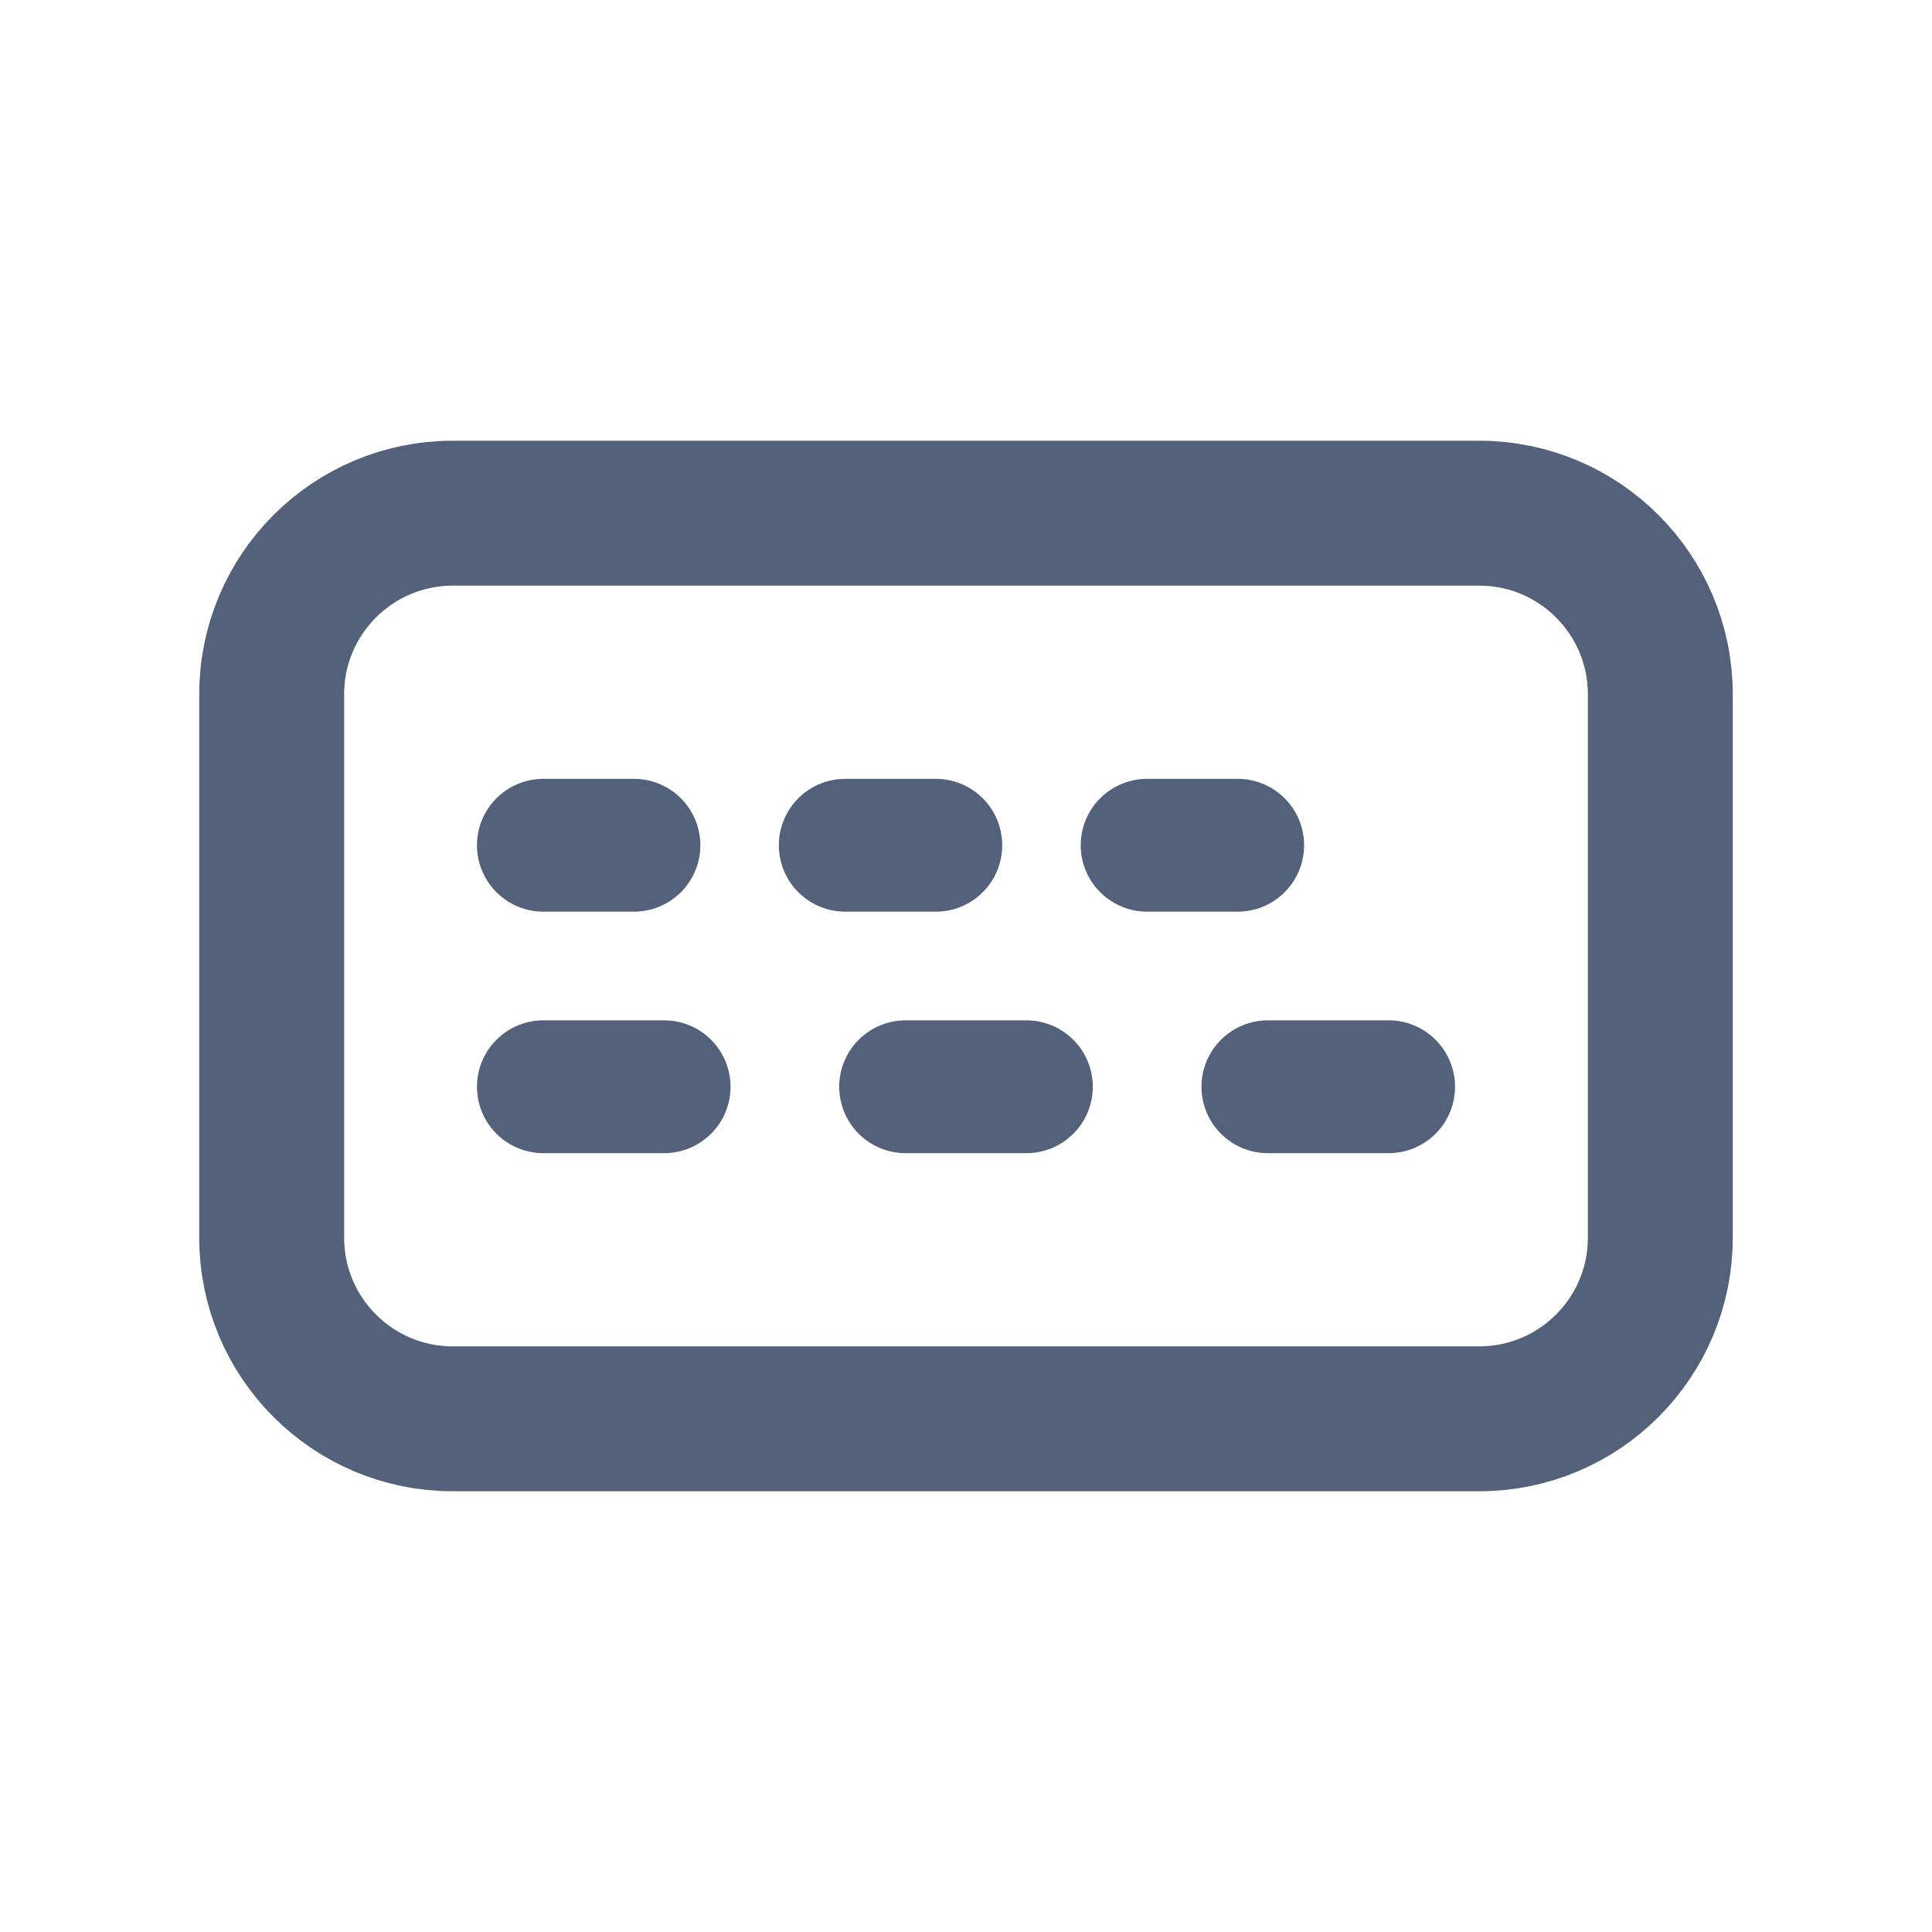
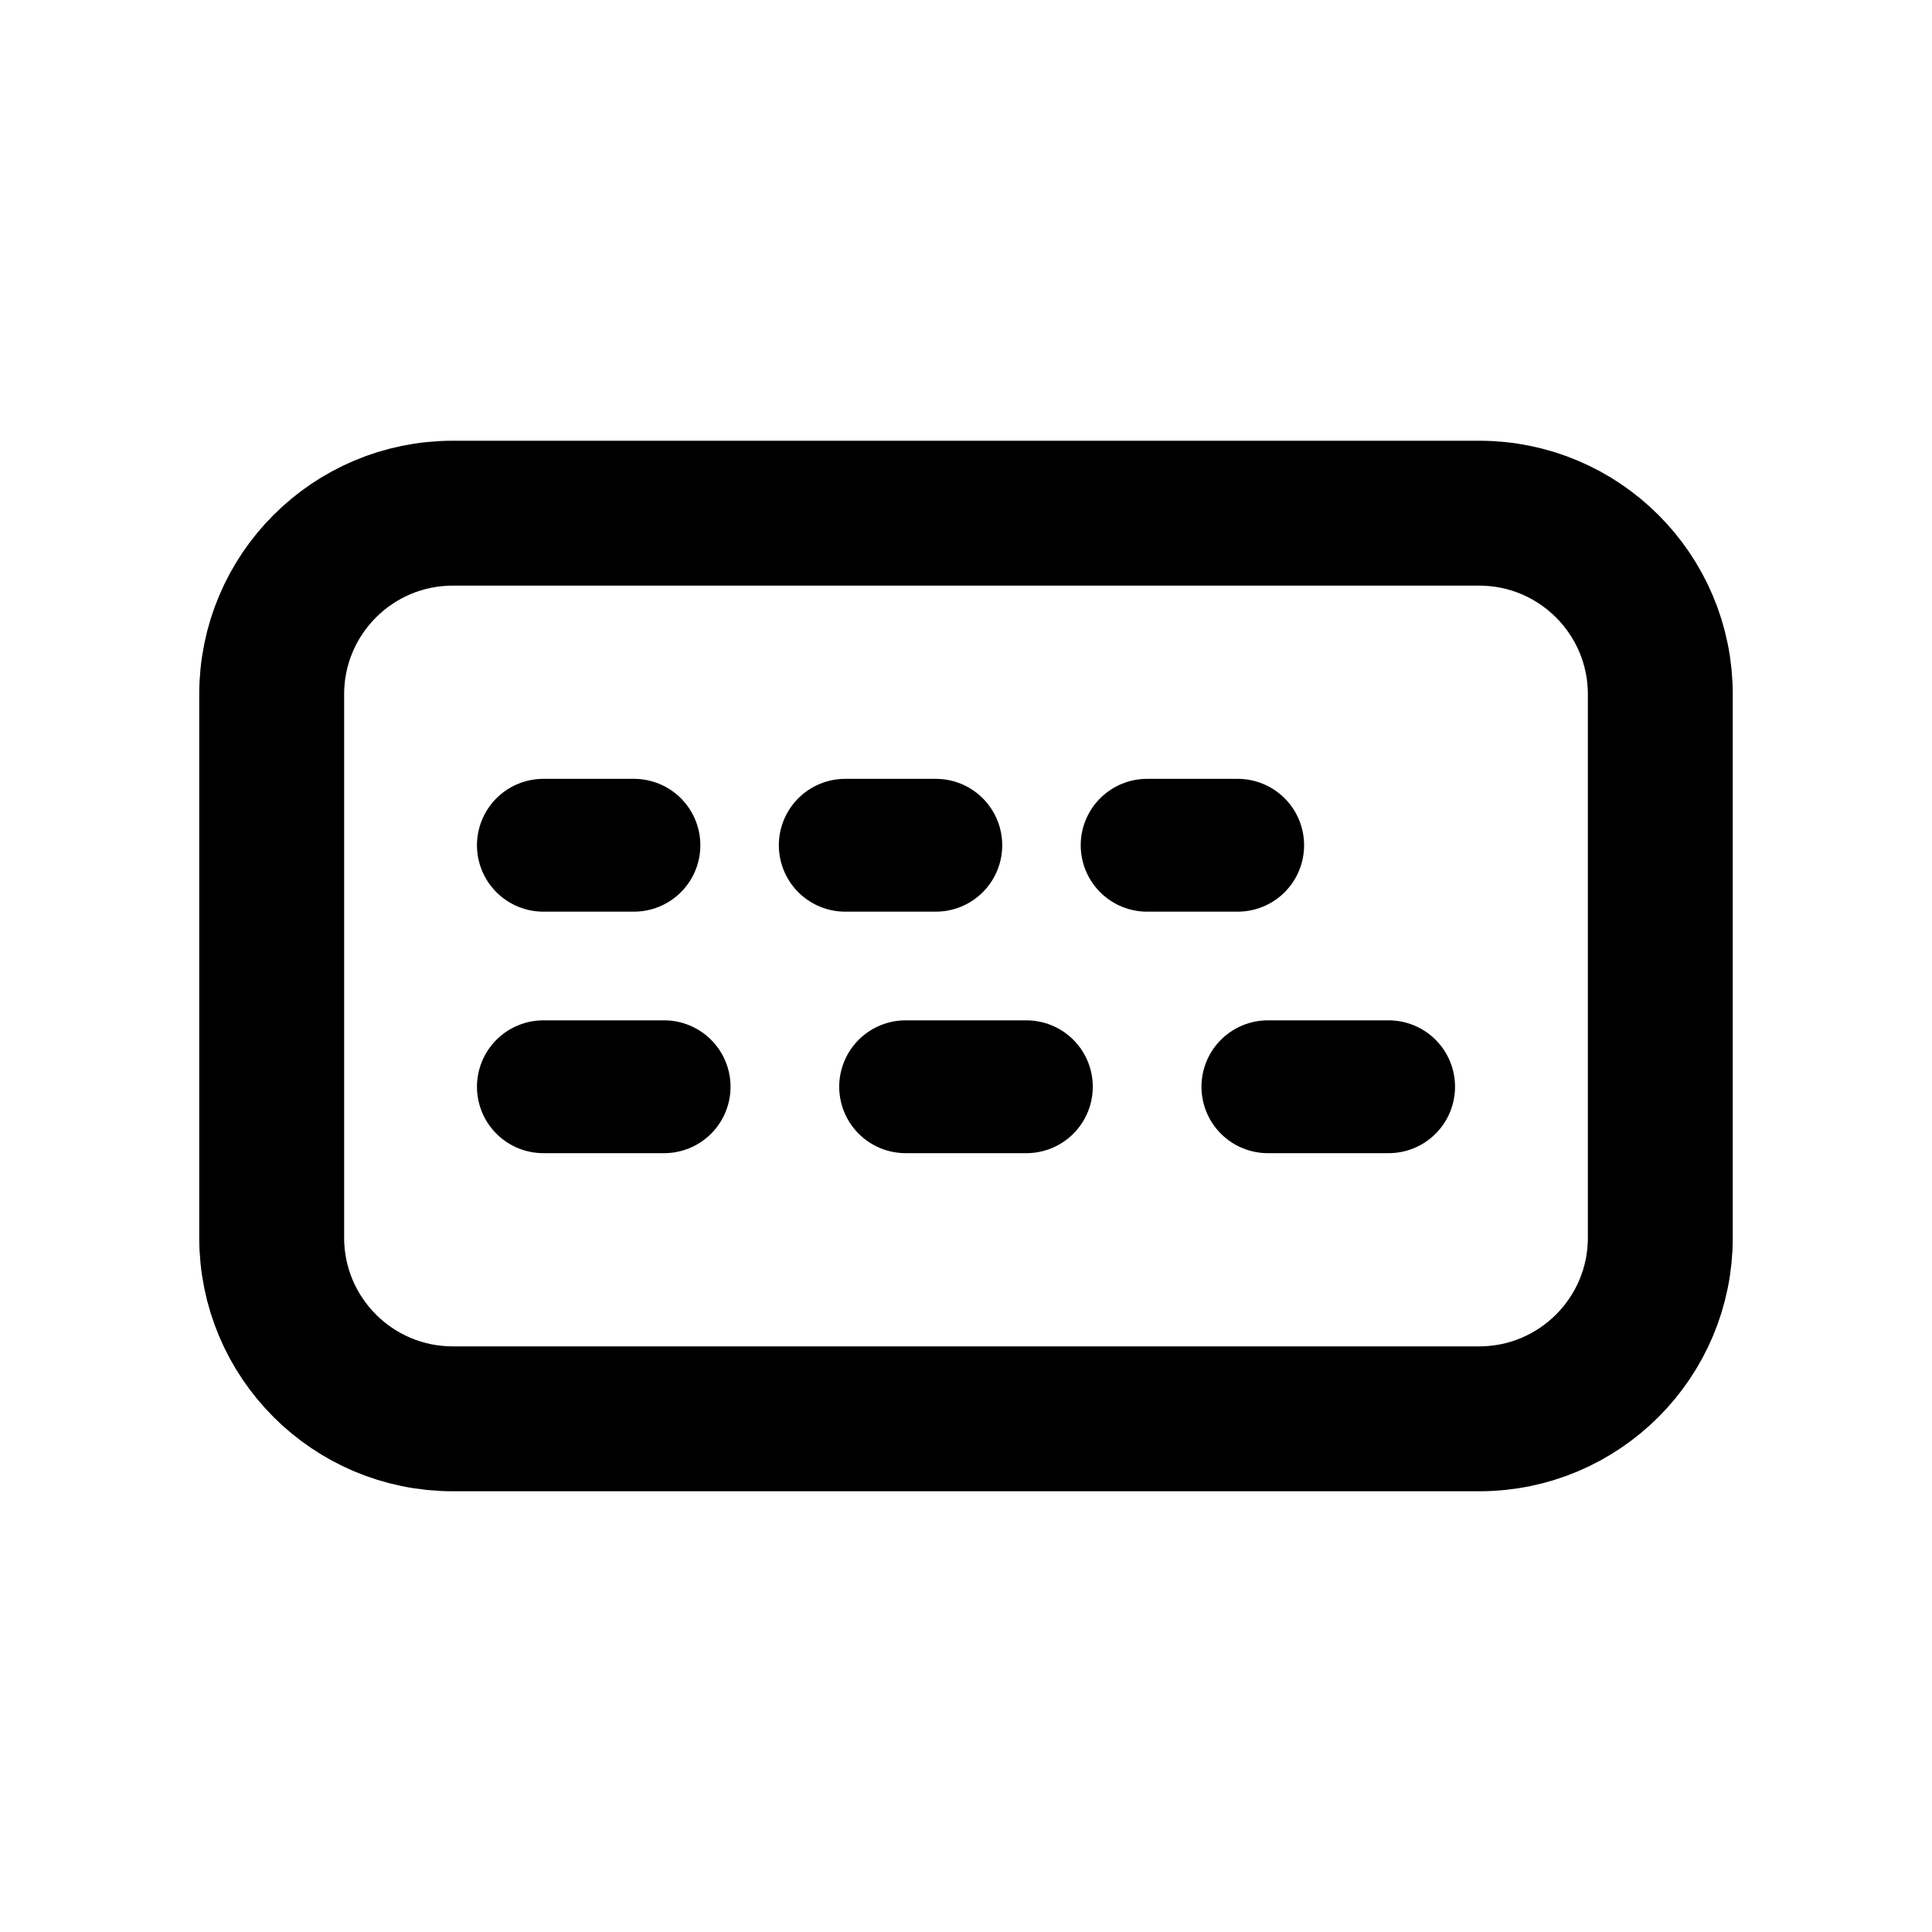
<svg xmlns="http://www.w3.org/2000/svg" width="32" height="32" viewBox="0 0 32 32" fill="none">
-   <rect x="4.5" y="8.5" width="23" height="15" rx="3" stroke="#53617A" stroke-width="2.4" />
-   <path d="M9 14H10.5M14 14H15.5M19 14H20.5M9 18H11M15 18H17M21 18H23" stroke="#53617A" stroke-width="2.2" stroke-linecap="round" />
+   <rect x="4.5" y="8.5" width="23" height="15" rx="3" stroke="currentColor" stroke-width="2.4" />
+   <path d="M9 14H10.5M14 14H15.5M19 14H20.5M9 18H11M15 18H17M21 18H23" stroke="currentColor" stroke-width="2.2" stroke-linecap="round" />
</svg>
